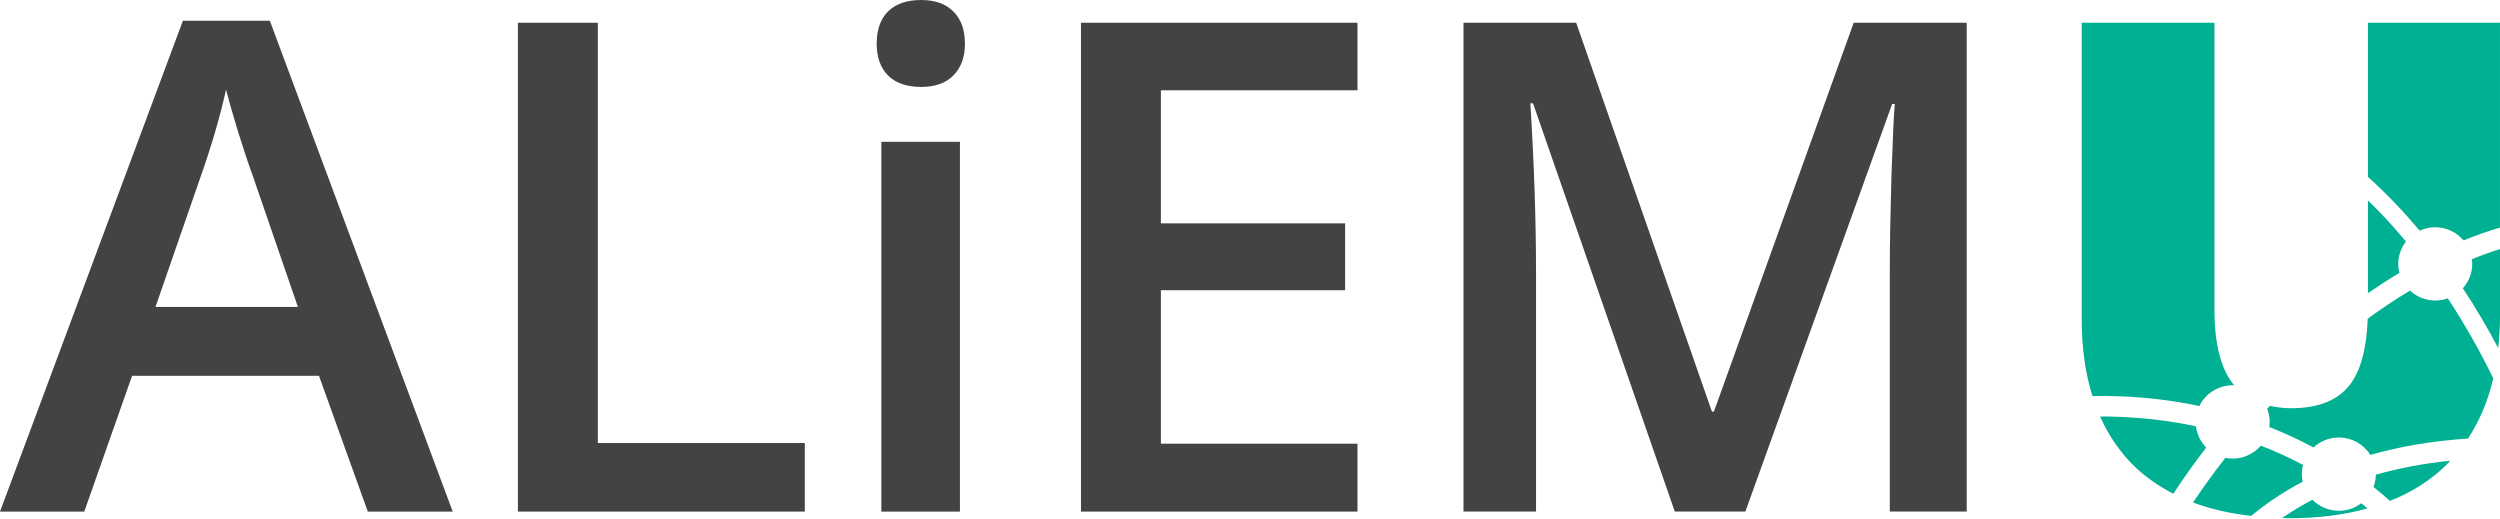
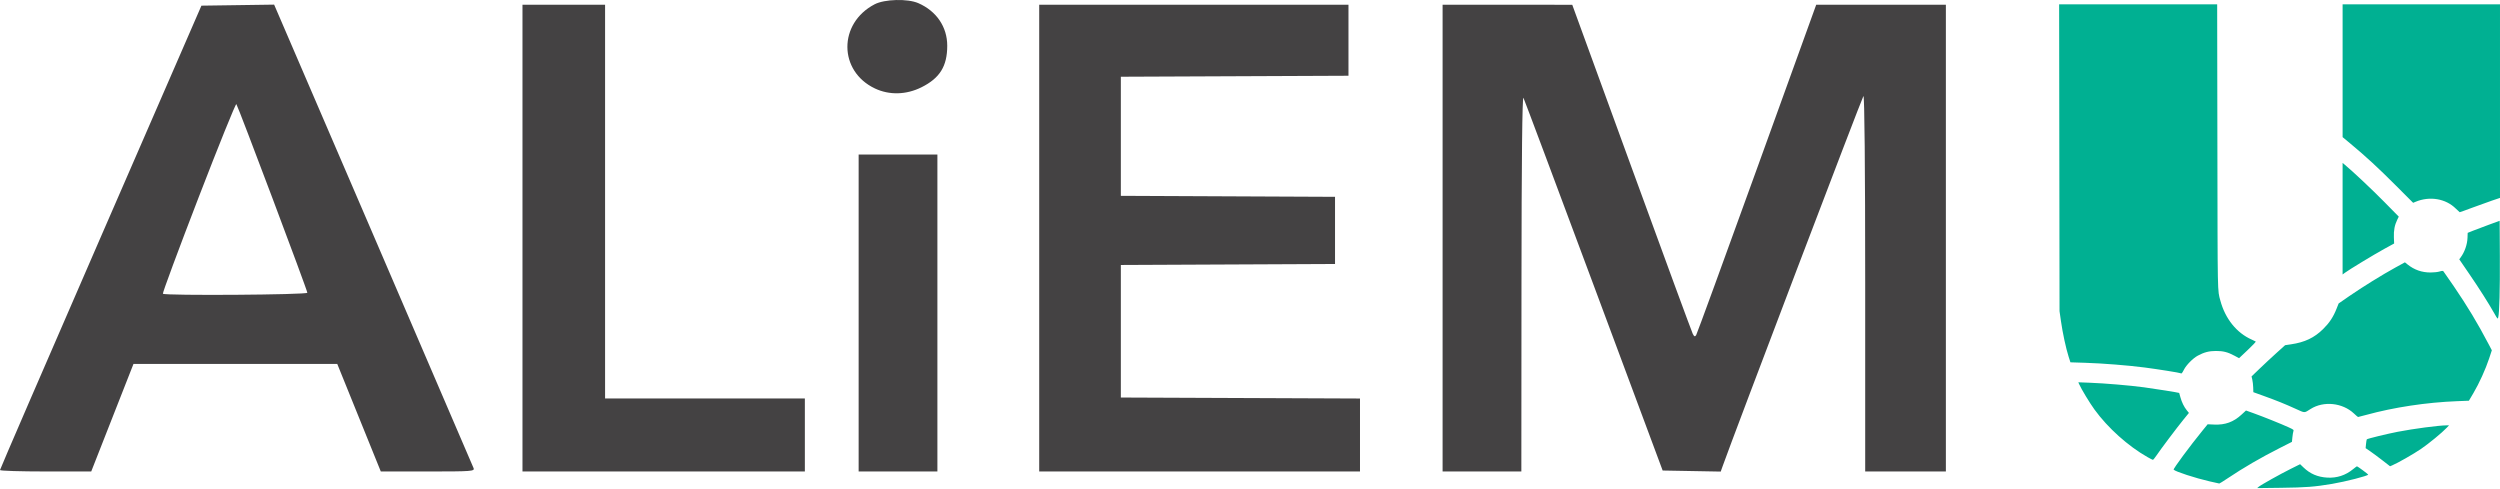
- <svg xmlns="http://www.w3.org/2000/svg" width="395.076mm" height="81.899mm" viewBox="0 0 1399.874 290.192" id="svg2" version="1.1">
+ <svg xmlns="http://www.w3.org/2000/svg" width="367.301mm" height="71.712mm" viewBox="0 0 1301.461 254.099" id="svg2" version="1.1">
  <defs id="defs4" />
-   <g id="layer1" transform="translate(-4.551998,-1003.205)" style="display:inline">
-     <g id="g4772" transform="matrix(6.390557,0,0,6.390557,-24.53764,-5407.836)">
-       <g id="text4136" style="font-style:normal;font-weight:normal;font-size:40px;line-height:125%;font-family:sans-serif;letter-spacing:0px;word-spacing:0px;fill:#000000;fill-opacity:1;stroke:none;stroke-width:1px;stroke-linecap:butt;stroke-linejoin:miter;stroke-opacity:1" mask="none">
-         <path id="path4760" style="font-style:normal;font-variant:normal;font-weight:600;font-stretch:normal;font-size:60px;font-family:'Open Sans';-inkscape-font-specification:'Open Sans Semi-Bold';fill:#444243;fill-opacity:1" d="m 36.779,1048.03 -4.277,-11.895 -16.377,0 -4.189,11.895 -7.383,0 16.025,-43.008 7.617,0 16.025,43.008 -7.441,0 z M 30.655,1030.1 26.642,1018.44 q -0.439,-1.172 -1.23,-3.691 -0.762,-2.519 -1.055,-3.691 -0.791,3.603 -2.314,7.881 l -3.867,11.162 12.48,0 z" />
-         <path id="path4762" style="font-style:normal;font-variant:normal;font-weight:600;font-stretch:normal;font-size:60px;font-family:'Open Sans';-inkscape-font-specification:'Open Sans Semi-Bold';fill:#444243;fill-opacity:1" d="m 49.933,1048.03 0,-42.832 7.002,0 0,36.826 18.135,0 0,6.006 -25.137,0 z" />
-         <path id="path4764" style="font-style:normal;font-variant:normal;font-weight:600;font-stretch:normal;font-size:60px;font-family:'Open Sans';-inkscape-font-specification:'Open Sans Semi-Bold';fill:#444243;fill-opacity:1" d="m 88.663,1048.03 -6.885,0 0,-32.402 6.885,0 0,32.402 z m -7.295,-40.986 q 0,-1.846 0.996,-2.842 1.025,-0.996 2.9,-0.996 1.816,0 2.812,0.996 1.025,0.996 1.025,2.842 0,1.758 -1.025,2.783 -0.996,0.996 -2.812,0.996 -1.875,0 -2.9,-0.996 -0.996,-1.025 -0.996,-2.783 z" />
-         <path id="path4766" style="font-style:normal;font-variant:normal;font-weight:600;font-stretch:normal;font-size:60px;font-family:'Open Sans';-inkscape-font-specification:'Open Sans Semi-Bold';fill:#444243;fill-opacity:1" d="m 123.497,1048.03 -24.229,0 0,-42.832 24.229,0 0,5.918 -17.227,0 0,11.66 16.143,0 0,5.859 -16.143,0 0,13.447 17.227,0 0,5.947 z" />
-         <path id="path4768" style="font-style:normal;font-variant:normal;font-weight:600;font-stretch:normal;font-size:60px;font-family:'Open Sans';-inkscape-font-specification:'Open Sans Semi-Bold';fill:#444243;fill-opacity:1" d="m 151.3,1048.03 -12.422,-35.772 -0.234,0 q 0.498,7.969 0.498,14.941 l 0,20.83 -6.357,0 0,-42.832 9.873,0 11.895,34.072 0.176,0 12.246,-34.072 9.902,0 0,42.832 -6.738,0 0,-21.182 q 0,-3.193 0.146,-8.32 0.176,-5.127 0.293,-6.211 l -0.234,0 -12.861,35.713 -6.182,0 z" />
-         <path style="font-style:normal;font-variant:normal;font-weight:800;font-stretch:normal;font-size:60px;font-family:'Open Sans';-inkscape-font-specification:'Open Sans Ultra-Bold';fill:#00b092;fill-opacity:1" d="m 186.955,5.984 0,26.045 c 0,2.485 0.325,4.699 0.939,6.67 0.429,-0.007 0.85,-0.018 1.303,-0.012 1.882,0.026 3.956,0.174 6.146,0.523 0.63,0.101 1.272,0.225 1.92,0.361 a 3.242,3.212 0 0 1 2.918,-1.822 3.242,3.212 0 0 1 0.146,0.008 c -0.013,-0.016 -0.03,-0.029 -0.043,-0.045 -1.133,-1.367 -1.699,-3.564 -1.699,-6.592 l 0,-25.137 -11.631,0 z m 25.078,0 0,13.51 c 1.678,1.502 3.175,3.096 4.537,4.711 a 3.242,3.212 0 0 1 1.361,-0.301 3.242,3.212 0 0 1 2.482,1.152 c 1.061,-0.434 2.126,-0.808 3.191,-1.119 l 0,-17.953 -11.572,0 z m 0,15.57 0,8.125 c 0.91,-0.627 1.829,-1.22 2.758,-1.775 a 3.242,3.212 0 0 1 -0.102,-0.787 3.242,3.212 0 0 1 0.678,-1.959 c -1.039,-1.248 -2.146,-2.464 -3.334,-3.604 z m 11.572,4.264 c -0.819,0.255 -1.64,0.551 -2.463,0.885 a 3.242,3.212 0 0 1 0.031,0.414 3.242,3.212 0 0 1 -0.822,2.133 c 1.218,1.843 2.249,3.629 3.098,5.246 0.092,-0.878 0.156,-1.78 0.156,-2.73 l 0,-5.947 z m -0.156,8.678 -0.023,0.143 c 0.002,-2.6e-4 0.002,-0.002 0.004,-0.002 0.005,-0.048 0.015,-0.093 0.019,-0.141 z m -7.734,-5.041 c -1.248,0.752 -2.485,1.573 -3.701,2.463 -0.093,2.642 -0.62,4.588 -1.592,5.824 -1.055,1.348 -2.764,2.021 -5.127,2.021 -0.669,0 -1.276,-0.081 -1.846,-0.207 -0.081,0.086 -0.164,0.17 -0.244,0.256 a 3.242,3.212 0 0 1 0.219,1.15 3.242,3.212 0 0 1 -0.035,0.445 c 1.289,0.508 2.586,1.098 3.877,1.793 a 3.242,3.212 0 0 1 2.219,-0.875 3.242,3.212 0 0 1 2.758,1.527 c 2.515,-0.716 5.347,-1.223 8.555,-1.43 1.015,-1.539 1.754,-3.297 2.217,-5.273 -1.027,-2.125 -2.368,-4.552 -3.982,-7.016 a 3.242,3.212 0 0 1 -1.1,0.193 3.242,3.212 0 0 1 -2.217,-0.873 z m 7.299,7.695 c 0.011,-0.048 0.018,-0.1 0.029,-0.148 -0.002,-0.005 -4e-5,-0.01 -0.002,-0.016 l -0.027,0.164 z m -33.822,3.334 c -0.22,-0.003 -0.409,0.01 -0.623,0.01 0.759,1.698 1.773,3.182 3.074,4.426 0.978,0.929 2.102,1.696 3.34,2.336 0.892,-1.365 1.85,-2.718 2.881,-4.049 A 3.242,3.212 0 0 1 196.967,41.348 c -0.643,-0.135 -1.281,-0.26 -1.906,-0.359 -2.094,-0.334 -4.075,-0.477 -5.869,-0.504 z m 13.463,2.553 a 3.242,3.212 0 0 1 -2.473,1.137 3.242,3.212 0 0 1 -0.641,-0.064 c -1.01,1.29 -1.955,2.597 -2.832,3.914 1.529,0.578 3.237,0.957 5.094,1.172 1.297,-1.073 2.79,-2.091 4.512,-2.998 a 3.242,3.212 0 0 1 -0.072,-0.66 3.242,3.212 0 0 1 0.107,-0.805 c -1.231,-0.658 -2.466,-1.217 -3.695,-1.695 z m 16.598,1.324 c -2.412,0.246 -4.578,0.67 -6.527,1.227 a 3.242,3.212 0 0 1 -0.207,1.074 c 0.488,0.387 0.969,0.799 1.449,1.223 1.875,-0.751 3.506,-1.767 4.863,-3.082 0.147,-0.142 0.282,-0.294 0.422,-0.441 z m -12.084,3.42 c -0.958,0.502 -1.836,1.037 -2.648,1.598 0.203,0.004 0.393,0.023 0.6,0.023 2.555,0 4.838,-0.299 6.879,-0.859 -0.183,-0.152 -0.365,-0.308 -0.549,-0.455 a 3.242,3.212 0 0 1 -1.965,0.66 3.242,3.212 0 0 1 -2.316,-0.967 z" transform="translate(0,999.2126)" id="path4770" />
+   <g id="layer2" transform="translate(-1.006359,-7.695382)">
+     <g id="g4303">
+       <path id="path3352" d="m -300.494,542.398 c 0.003,-0.412 23.598,-54.975 52.431,-121.25 l 52.425,-120.5 18.926,-0.271 18.926,-0.271 51.579,119.771 c 28.369,65.874 51.881,120.559 52.249,121.521 0.627,1.637 -0.907,1.75 -23.814,1.75 l -24.484,0 -11.336,-28 -11.336,-28 -53.038,0 -53.038,0 -10.999,27.995 -10.999,27.995 -23.75,0.005 c -13.062,0.003 -23.747,-0.332 -23.744,-0.745 z m 159.994,-92.302 c 0,-1.295 -36.079,-97.156 -36.956,-98.19 -0.346,-0.408 -9.212,21.514 -19.703,48.717 -10.491,27.203 -18.834,49.699 -18.541,49.993 1.079,1.079 75.2,0.568 75.2,-0.519 z m 112,-28.448 0,-121.5 21.5,0 21.5,0 0,102.5 0,102.5 52,0 52,0 0,19 0,19 -73.5,0 -73.5,0 z m 175,39 0,-82.5 20.5,0 20.5,0 0,82.5 0,82.5 -20.5,0 -20.5,0 z m 94,-39 0,-121.5 80.5,0 80.5,0 0,18.492 0,18.492 -59.25,0.258 -59.25,0.258 0,31 0,31 55.75,0.258 55.75,0.258 0,17.483 0,17.483 -55.75,0.258 -55.75,0.258 0,34.5 0,34.5 62.25,0.258 62.25,0.258 0,18.992 0,18.992 -83.5,0 -83.5,0 z m 210,0 0,-121.5 33.75,0.02 33.75,0.02 30.894,84.73 c 16.992,46.601 31.328,85.578 31.857,86.615 0.73,1.43 1.155,1.575 1.757,0.601 0.437,-0.706 14.676,-39.69 31.643,-86.63 l 30.849,-85.346 33.75,-0.005 33.75,-0.005 0,121.5 0,121.5 -21,0 -21,0 0,-98.2 c 0,-59.615 -0.361,-97.827 -0.918,-97.25 -0.683,0.708 -67.404,176.111 -73.309,192.725 l -0.987,2.775 -15.113,-0.275 -15.113,-0.275 -35.75,-96 c -19.663,-52.8 -36.183,-96.9 -36.713,-98 -0.625,-1.298 -0.987,32.502 -1.031,96.25 l -0.068,98.25 -20.5,0 -20.5,0 0,-121.5 z m -295.5,-77.883 c -19.051,-9.007 -19.162,-33.922 -0.194,-43.823 5.191,-2.709 17.201,-3.027 22.766,-0.601 9.451,4.119 15.052,12.365 15.052,22.16 0,10.647 -3.839,16.849 -13.38,21.617 -7.93,3.963 -16.734,4.198 -24.245,0.647 z" style="display:inline;fill:#444243;fill-opacity:1" transform="translate(301.5,-290.0051)" />
+       <g id="layer1-6" transform="matrix(0.3108822,0,0,0.3108822,1072.023,8.728529)" style="display:inline">
+         <path style="fill:#00b092;fill-opacity:1" d="m 337.118,811.894 c 3.615,-3.137 35.901,-21.208 53.846,-30.138 l 15.589,-7.757 5.781,5.543 c 11.081,10.625 23.644,15.987 39.642,16.921 16.055,0.937 30.6,-3.785 43.05,-13.978 3.349,-2.741 6.37,-4.984 6.715,-4.984 0.993,0 18.802,13.18 18.802,13.916 0,2.022 -37.84,11.751 -60.439,15.54 -29.714,4.981 -44.028,6.08 -85.801,6.586 l -39.64,0.481 2.455,-2.13 z m -82.27,-9.184 c -24.062,-5.544 -57.065,-16.296 -60.08,-19.573 -1.101,-1.196 27.322,-39.635 48.614,-65.744 l 8.354,-10.245 10.937,0.486 c 18.454,0.82 32.348,-4.25 45.88,-16.745 l 7.36,-6.796 12.589,4.505 c 15.898,5.69 46.772,18.085 58.661,23.552 8.463,3.892 9.025,4.349 8.156,6.642 -0.513,1.355 -1.278,5.914 -1.699,10.133 l -0.767,7.67 -20.271,10.263 c -32.059,16.23 -60.704,32.888 -87.974,51.157 -6.906,4.627 -12.933,8.381 -13.392,8.343 -0.459,-0.039 -7.826,-1.68 -16.37,-3.649 z m 289.505,-35.2 c -7.045,-5.467 -16.253,-12.293 -20.462,-15.169 l -7.653,-5.229 0.68,-7.036 c 0.374,-3.87 0.981,-7.349 1.349,-7.731 1.112,-1.156 33.846,-9.142 51.558,-12.578 26.803,-5.2 68.811,-10.745 81.901,-10.811 l 4.227,-0.026 -3.692,3.882 c -8.165,8.585 -30.196,26.71 -43.332,35.649 -12.574,8.557 -39.132,23.705 -48.214,27.499 l -3.553,1.485 -12.809,-9.94 z M 150.927,762.084 C 118.423,743.608 84.672,713.333 62.32,682.601 54.153,671.373 40.373,648.6 36.51,639.946 l -1.384,-3.101 19.064,0.732 c 25.864,0.993 66.173,4.389 90.845,7.653 17.199,2.275 58.712,8.914 59.02,9.439 0.051,0.09 0.952,3.297 1.999,7.127 2.331,8.527 6.122,16.27 10.778,22.009 l 3.513,4.332 -9.133,11.203 c -10.834,13.289 -38.454,49.998 -45.287,60.189 -2.651,3.955 -5.303,7.176 -5.893,7.157 -0.589,-0.026 -4.687,-2.09 -9.107,-4.602 z M 496.632,689.055 c -19.107,-18.009 -50.788,-21.292 -72.511,-7.515 -11.028,6.995 -9.036,7.012 -24.898,-0.216 -17.983,-8.194 -32.136,-13.908 -53.847,-21.739 l -17.141,-6.183 -0.247,-7.856 c -0.136,-4.321 -0.813,-10.256 -1.505,-13.19 l -1.259,-5.335 13.826,-13.288 c 7.604,-7.308 20.252,-19.079 28.106,-26.158 l 14.281,-12.87 9.825,-1.445 c 23.129,-3.401 39.06,-10.97 53.812,-25.564 10.697,-10.582 16.958,-20.068 22.538,-34.146 l 3.452,-8.708 17.508,-12.118 c 21.419,-14.825 55.947,-36.222 77.454,-47.998 l 16.02,-8.772 4.335,3.491 c 11.308,9.105 23.969,13.539 38.619,13.525 5.504,0 11.937,-0.704 14.988,-1.628 4.207,-1.274 5.603,-1.339 6.554,-0.307 0.665,0.721 8.46,11.952 17.323,24.958 22.937,33.656 39.694,61.49 58.06,96.441 l 5.681,10.809 -4.565,13.832 c -5.887,17.841 -16.639,41.506 -26.241,57.758 l -7.596,12.857 -19.782,0.781 c -51.341,2.028 -105.511,10.189 -151.74,22.859 -7.384,2.024 -13.738,3.662 -14.121,3.641 -0.383,-0.026 -3.501,-2.683 -6.929,-5.914 z M 206.536,621.698 c -0.779,-0.779 -38.993,-6.88 -60.43,-9.648 -27.883,-3.601 -70.077,-6.933 -99.588,-7.866 l -24.594,-0.777 -3.087,-9.642 C 14.47,580.126 8.89,554.208 6.08,534.512 L 3.681,517.699 3.349,260.843 3.017,3.986 l 132.323,0 132.323,0 0.363,238.643 c 0.386,253.548 0.111,239.261 4.957,257.392 8.119,30.371 27.352,54.272 52.574,65.335 3.241,1.421 6.267,2.888 6.726,3.259 0.458,0.371 -5.645,6.787 -13.564,14.259 l -14.397,13.584 -7.863,-4.211 c -11.177,-5.986 -18.766,-7.907 -31.063,-7.866 -11.479,0.039 -19.732,2.2 -30.338,7.944 -8.053,4.362 -19.143,15.635 -23.109,23.491 -2.929,5.802 -4.157,7.136 -5.413,5.881 z M 731.693,521.35 c -9.857,-17.441 -25.061,-41.37 -42.141,-66.325 l -16.499,-24.105 2.369,-3.214 c 6.668,-9.045 11.062,-21.673 11.439,-32.869 l 0.277,-8.228 8.571,-3.452 c 4.714,-1.898 16.767,-6.447 26.784,-10.109 l 18.213,-6.658 0.308,59.585 c 0.289,55.876 -0.771,95.172 -2.759,102.34 -0.837,3.017 -1.045,2.796 -6.561,-6.964 z m -254.004,-158.43 0,-93.43 3.482,2.884 c 13.511,11.192 45.924,41.697 66.318,62.413 l 24.268,24.65 -2.55,5.208 c -4.366,8.917 -6.087,17.909 -5.626,29.401 l 0.417,10.379 -16.639,9.118 c -16.787,9.199 -59.746,35.265 -66.189,40.16 l -3.482,2.646 0,-93.43 z M 667.318,346.04 c -16.873,-16.847 -43.877,-21.389 -67.622,-11.372 l -3.876,1.635 -29.335,-29.359 c -29.382,-29.406 -49.589,-48.044 -75.127,-69.294 l -13.651,-11.359 0,-111.152 0,-111.153 131.776,0 131.776,0 0,162.045 0,162.045 -13.704,4.617 c -7.537,2.539 -22.594,7.962 -33.46,12.05 -10.866,4.088 -20.006,7.376 -20.312,7.307 -0.305,-0.069 -3.207,-2.774 -6.448,-6.009 z" id="path4771" />
      </g>
-       <g id="g4645" />
    </g>
  </g>
</svg>
